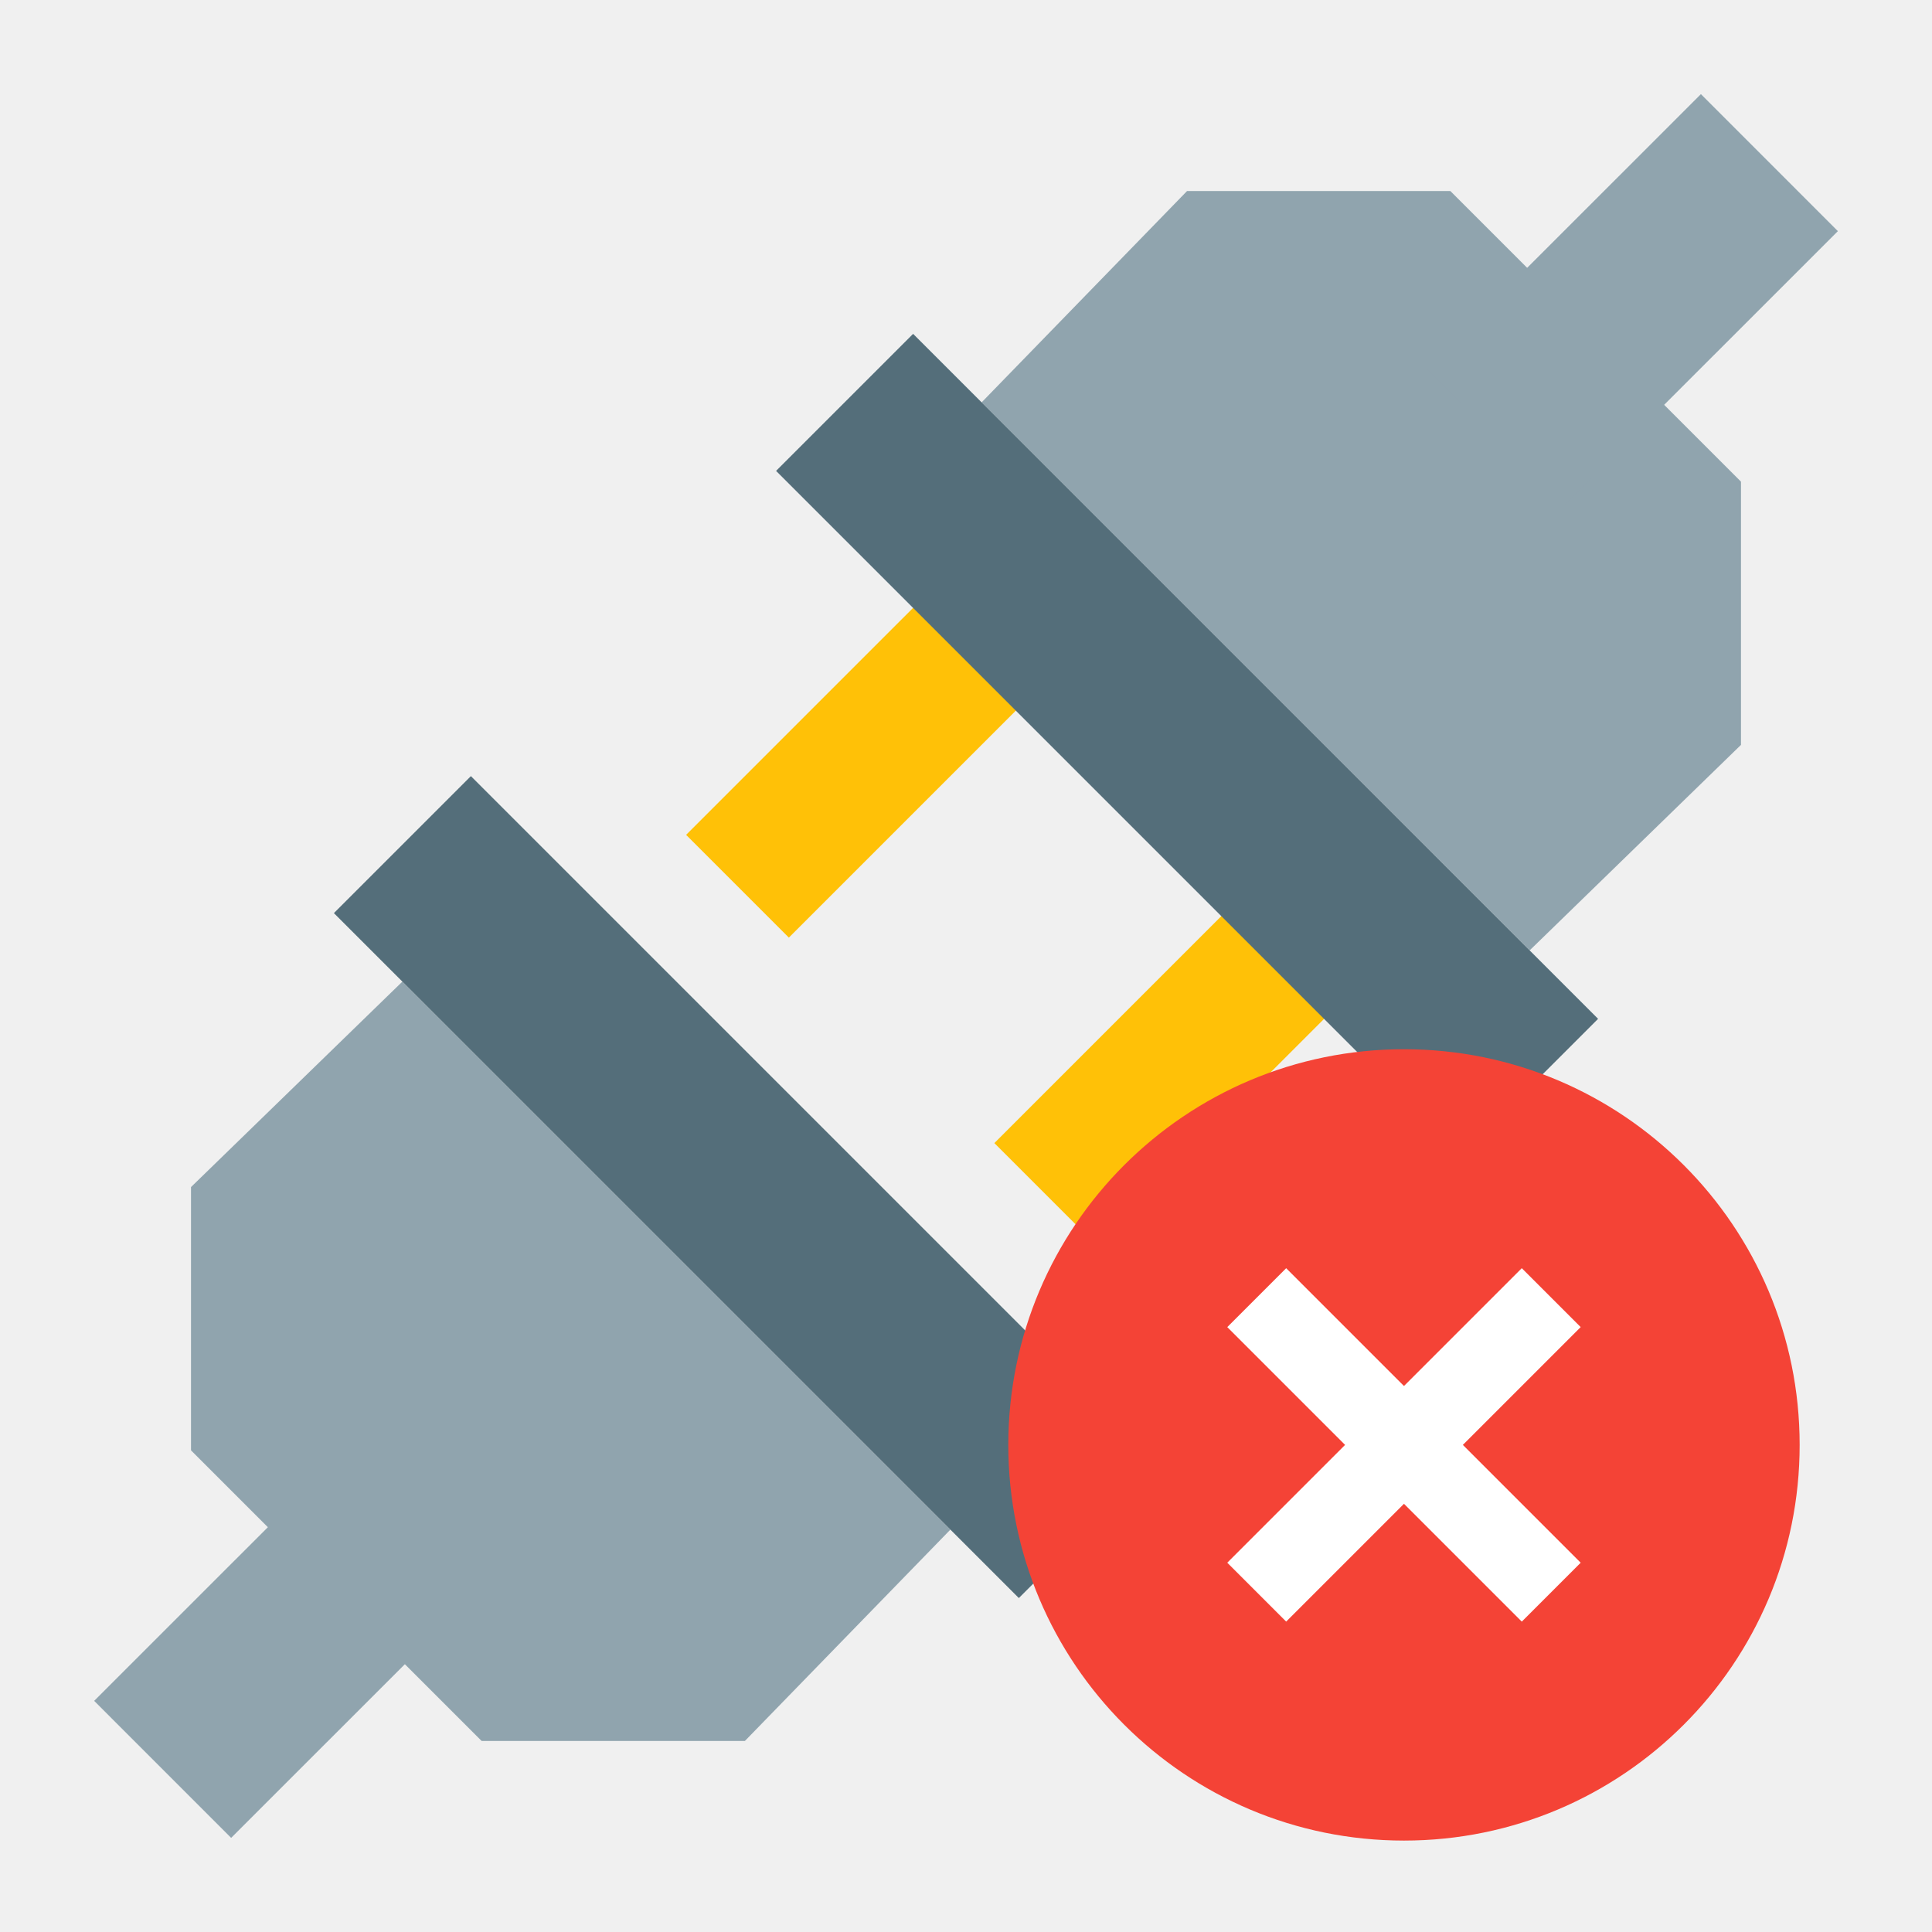
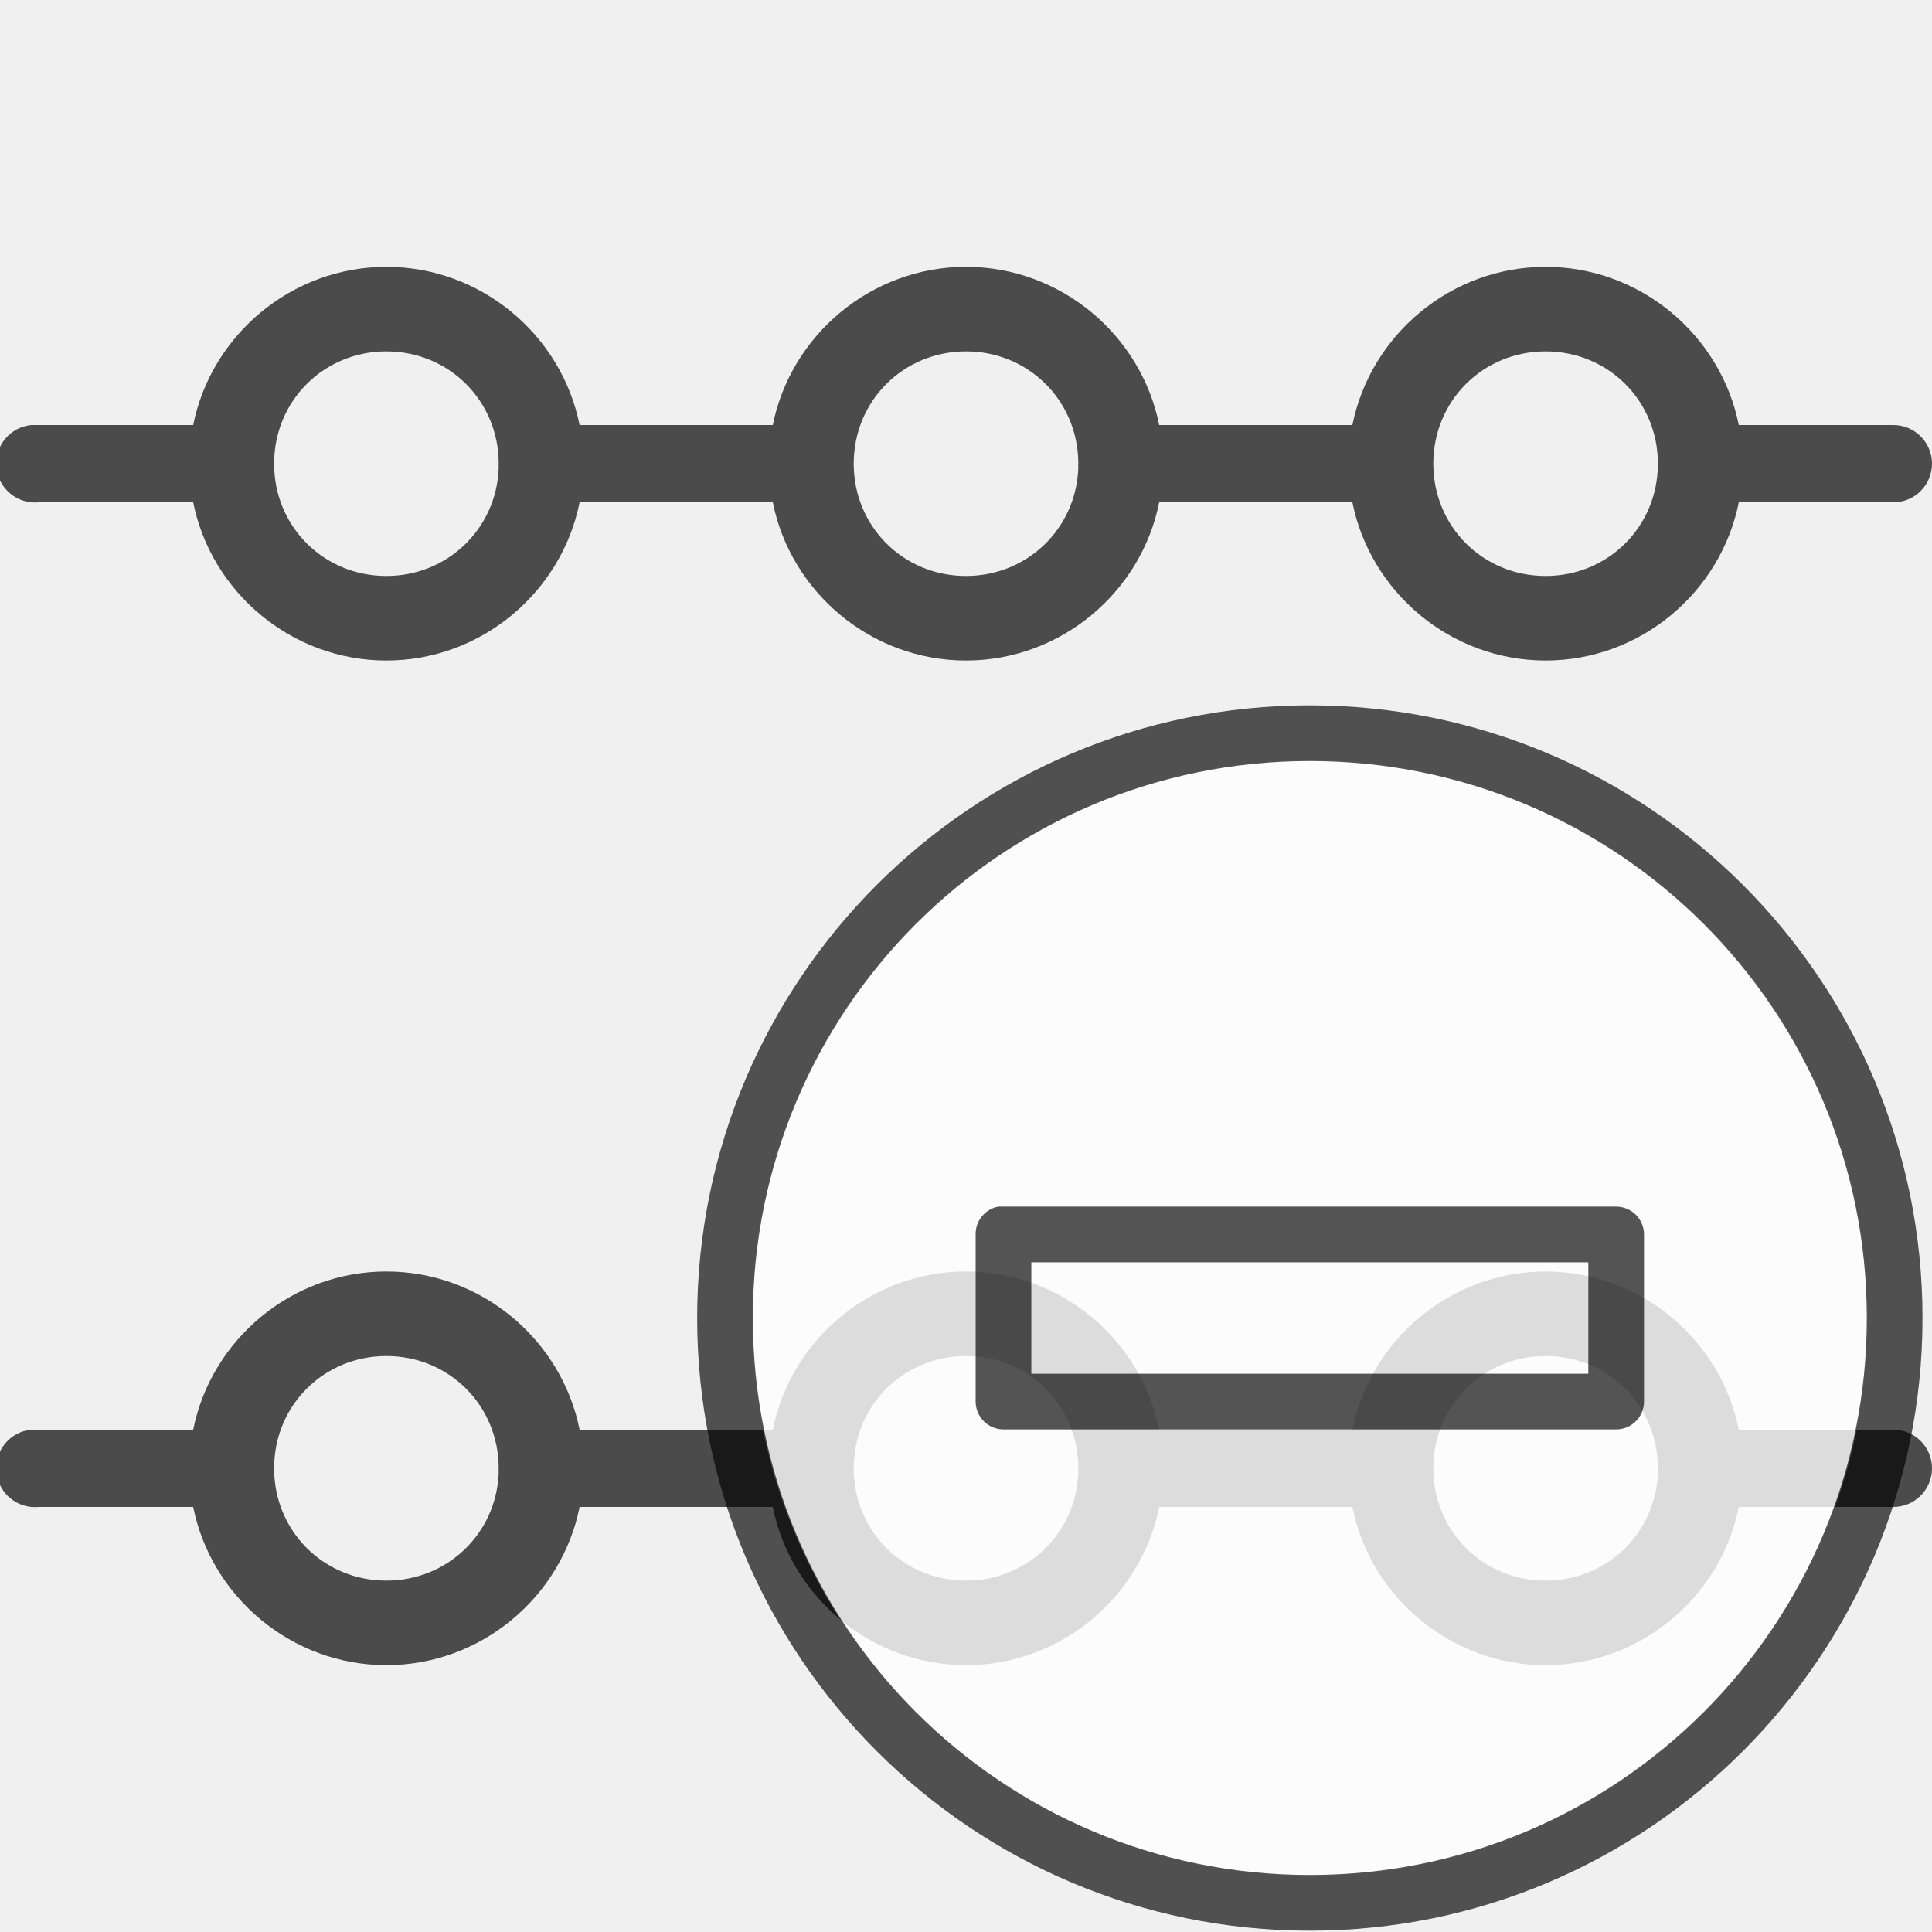
- <svg xmlns="http://www.w3.org/2000/svg" contentScriptType="application/ecmascript" contentStyleType="text/css" enable-background="new 0 0 48 48" height="48px" id="????????_1" preserveAspectRatio="xMidYMid meet" style="fill:#000000" version="1.1" viewBox="0 0 48 48" width="48px" x="0px" xml:space="preserve" y="0px" zoomAndPan="magnify">
-   <defs id="defs27" />
-   <g id="g3" transform="matrix(1.203388,0,0,1.203385,-4.881427,-4.881239)">
-     <rect height="10" transform="matrix(0.7071,0.7071,-0.7071,0.7071,19.9895,-10.6232)" width="3" x="21.318" y="13.818" id="rect5" style="fill:#ffc107" />
-     <rect height="10" transform="matrix(0.7071,0.7071,-0.7071,0.7071,26.3534,-13.2593)" width="3" x="27.682" y="20.182" id="rect7" style="fill:#ffc107" />
-   </g>
-   <g id="g9" transform="matrix(1.203388,0,0,1.203385,-4.881427,-4.881239)">
-     <polygon points="40,19.435 40,14 34,8 28.564,8 24.322,12.364 35.637,23.678 " id="polygon11" style="fill:#90a4ae" />
-     <rect height="8.021" transform="matrix(0.707,0.7072,-0.7072,0.707,18.3104,-23.6945)" width="4" x="35.75" y="6.24" id="rect13" style="fill:#90a4ae" />
-     <polygon points="19.435,40 14,40 8,34 8,28.564 12.364,24.322 23.678,35.636 " id="polygon15" style="fill:#90a4ae" />
-     <rect height="8.608" transform="matrix(0.707,0.7072,-0.7072,0.707,29.6155,3.6051)" width="4" x="8.457" y="33.239" id="rect17" style="fill:#90a4ae" />
-   </g>
-   <g id="g19" transform="matrix(1.203388,0,0,1.203385,-4.881427,-4.881239)">
-     <rect height="4.001" transform="matrix(0.7071,0.7071,-0.7071,0.7071,22.1082,-14.5061)" width="20" x="18.565" y="17.434" id="rect21" style="fill:#546e7a" />
-     <rect height="4" transform="matrix(0.7071,0.7071,-0.7071,0.7071,25.8908,-5.376)" width="19.999" x="9.435" y="26.565" id="rect23" style="fill:#546e7a" />
-   </g>
-   <g style="fill:#d35400" id="g4170" transform="matrix(0.5173952,0,0,0.5173952,22.46387,23.48082)">
-     <circle id="circle4158" r="19" cy="24" cx="24" style="fill:#f44336" />
-     <rect id="rect4160" height="20" width="4" style="fill:#ffffff" transform="matrix(0.7071,0.7071,-0.7071,0.7071,24,-9.9411)" y="14" x="22" />
-     <rect id="rect4162" height="20" width="4" style="fill:#ffffff" transform="matrix(-0.7071,0.7071,-0.7071,-0.7071,57.9411,24)" y="14" x="22" />
+ <svg xmlns="http://www.w3.org/2000/svg" height="50" style="fill:#000000;fill-opacity:0.686" viewBox="0 0 50 50" width="50" id="svg2" version="1.1">
+   <defs id="defs8" />
+   <path d="M 10 6.906 C 7.544 6.906 5.466 8.673 5 11 L 1 11 A 1 1 0 0 0 0.906 11 A 1.001 1.001 0 0 0 0.812 11 A 1.004 1.004 0 0 0 1 13 L 5 13 C 5.466 15.327 7.544 17.094 10 17.094 C 12.456 17.094 14.534 15.327 15 13 L 20 13 C 20.466 15.327 22.544 17.094 25 17.094 C 27.456 17.094 29.534 15.327 30 13 L 35 13 C 35.466 15.327 37.544 17.094 40 17.094 C 42.456 17.094 44.534 15.327 45 13 L 49 13 A 1 1 0 1 0 49 11 L 45 11 C 44.534 8.673 42.456 6.906 40 6.906 C 37.544 6.906 35.466 8.673 35 11 L 30 11 C 29.534 8.673 27.456 6.906 25 6.906 C 22.544 6.906 20.466 8.673 20 11 L 15 11 C 14.534 8.673 12.456 6.906 10 6.906 z M 10 9.094 C 11.624 9.094 12.906 10.376 12.906 12 A 1.004 1.004 0 0 0 12.906 12.125 C 12.842 13.688 11.581 14.906 10 14.906 C 8.376 14.906 7.094 13.624 7.094 12 C 7.094 10.376 8.376 9.094 10 9.094 z M 25 9.094 C 26.602 9.094 27.873 10.344 27.906 11.938 C 27.907 11.959 27.906 11.979 27.906 12 A 1.004 1.004 0 0 0 27.906 12.125 C 27.842 13.688 26.581 14.906 25 14.906 C 23.376 14.906 22.094 13.624 22.094 12 C 22.094 10.376 23.376 9.094 25 9.094 z M 40 9.094 C 41.624 9.094 42.906 10.376 42.906 12 C 42.906 13.624 41.624 14.906 40 14.906 C 38.376 14.906 37.094 13.624 37.094 12 C 37.094 10.376 38.376 9.094 40 9.094 z M 10 32.906 C 7.544 32.906 5.466 34.673 5 37 L 1 37 A 1 1 0 0 0 0.906 37 A 1.001 1.001 0 0 0 0.812 37 A 1.004 1.004 0 0 0 1 39 L 5 39 C 5.466 41.327 7.544 43.094 10 43.094 C 12.456 43.094 14.534 41.327 15 39 L 20 39 C 20.466 41.327 22.544 43.094 25 43.094 C 27.456 43.094 29.534 41.327 30 39 L 35 39 C 35.466 41.327 37.544 43.094 40 43.094 C 42.456 43.094 44.534 41.327 45 39 L 49 39 A 1 1 0 1 0 49 37 L 45 37 C 44.534 34.673 42.456 32.906 40 32.906 C 37.544 32.906 35.466 34.673 35 37 L 30 37 C 29.534 34.673 27.456 32.906 25 32.906 C 22.544 32.906 20.466 34.673 20 37 L 15 37 C 14.534 34.673 12.456 32.906 10 32.906 z M 10 35.094 C 11.624 35.094 12.906 36.376 12.906 38 A 1.004 1.004 0 0 0 12.906 38.125 C 12.842 39.688 11.581 40.906 10 40.906 C 8.376 40.906 7.094 39.624 7.094 38 C 7.094 36.376 8.376 35.094 10 35.094 z M 25 35.094 C 26.602 35.094 27.873 36.344 27.906 37.938 A 1.004 1.004 0 0 0 27.906 38.125 C 27.842 39.688 26.581 40.906 25 40.906 C 23.376 40.906 22.094 39.624 22.094 38 C 22.094 36.376 23.376 35.094 25 35.094 z M 40 35.094 C 41.624 35.094 42.906 36.376 42.906 38 A 1.004 1.004 0 0 0 42.906 38.125 C 42.842 39.688 41.581 40.906 40 40.906 C 38.376 40.906 37.094 39.624 37.094 38 C 37.094 36.376 38.376 35.094 40 35.094 z" style="text-indent:0;text-align:start;line-height:normal;text-transform:none;block-progression:tb;-inkscape-font-specification:Bitstream Vera Sans" id="path4" />
+   <g style="fill:#000000;fill-opacity:0.608" id="g4148" transform="matrix(0.7207242,0,0,0.7207242,15.8802,16.09207)">
+     <circle style="fill:#ffffff;fill-opacity:0.806;stroke:none;stroke-opacity:1" id="path4151" cx="25" cy="25" r="20.038" />
+     <path id="path4140" style="color:#000000;line-height:normal;font-family:'Bitstream Vera Sans';-inkscape-font-specification:'Bitstream Vera Sans';text-indent:0;text-align:start;text-transform:none;block-progression:tb;overflow:visible;enable-background:accumulate;fill:#000000;fill-opacity:0.666;stroke:none;stroke-opacity:1" overflow="visible" d="M 25,3 C 12.862,3 3,12.862 3,25 3,37.138 12.862,47 25,47 37.138,47 47,37.138 47,25 47,12.862 37.138,3 25,3 Z m 0,2 C 36.058,5 45,13.942 45,25 45,36.058 36.058,45 25,45 13.942,45 5,36.058 5,25 5,13.942 13.942,5 25,5 Z M 13.812,21 A 1,1 0 0 0 13,22 l 0,6 a 1,1 0 0 0 1,1 l 22,0 a 1,1 0 0 0 1,-1 l 0,-6 a 1,1 0 0 0 -1,-1 l -22,0 a 1,1 0 0 0 -0.094,0 1,1 0 0 0 -0.094,0 z M 15,23 l 20,0 0,4 -20,0 0,-4 z" />
  </g>
</svg>
